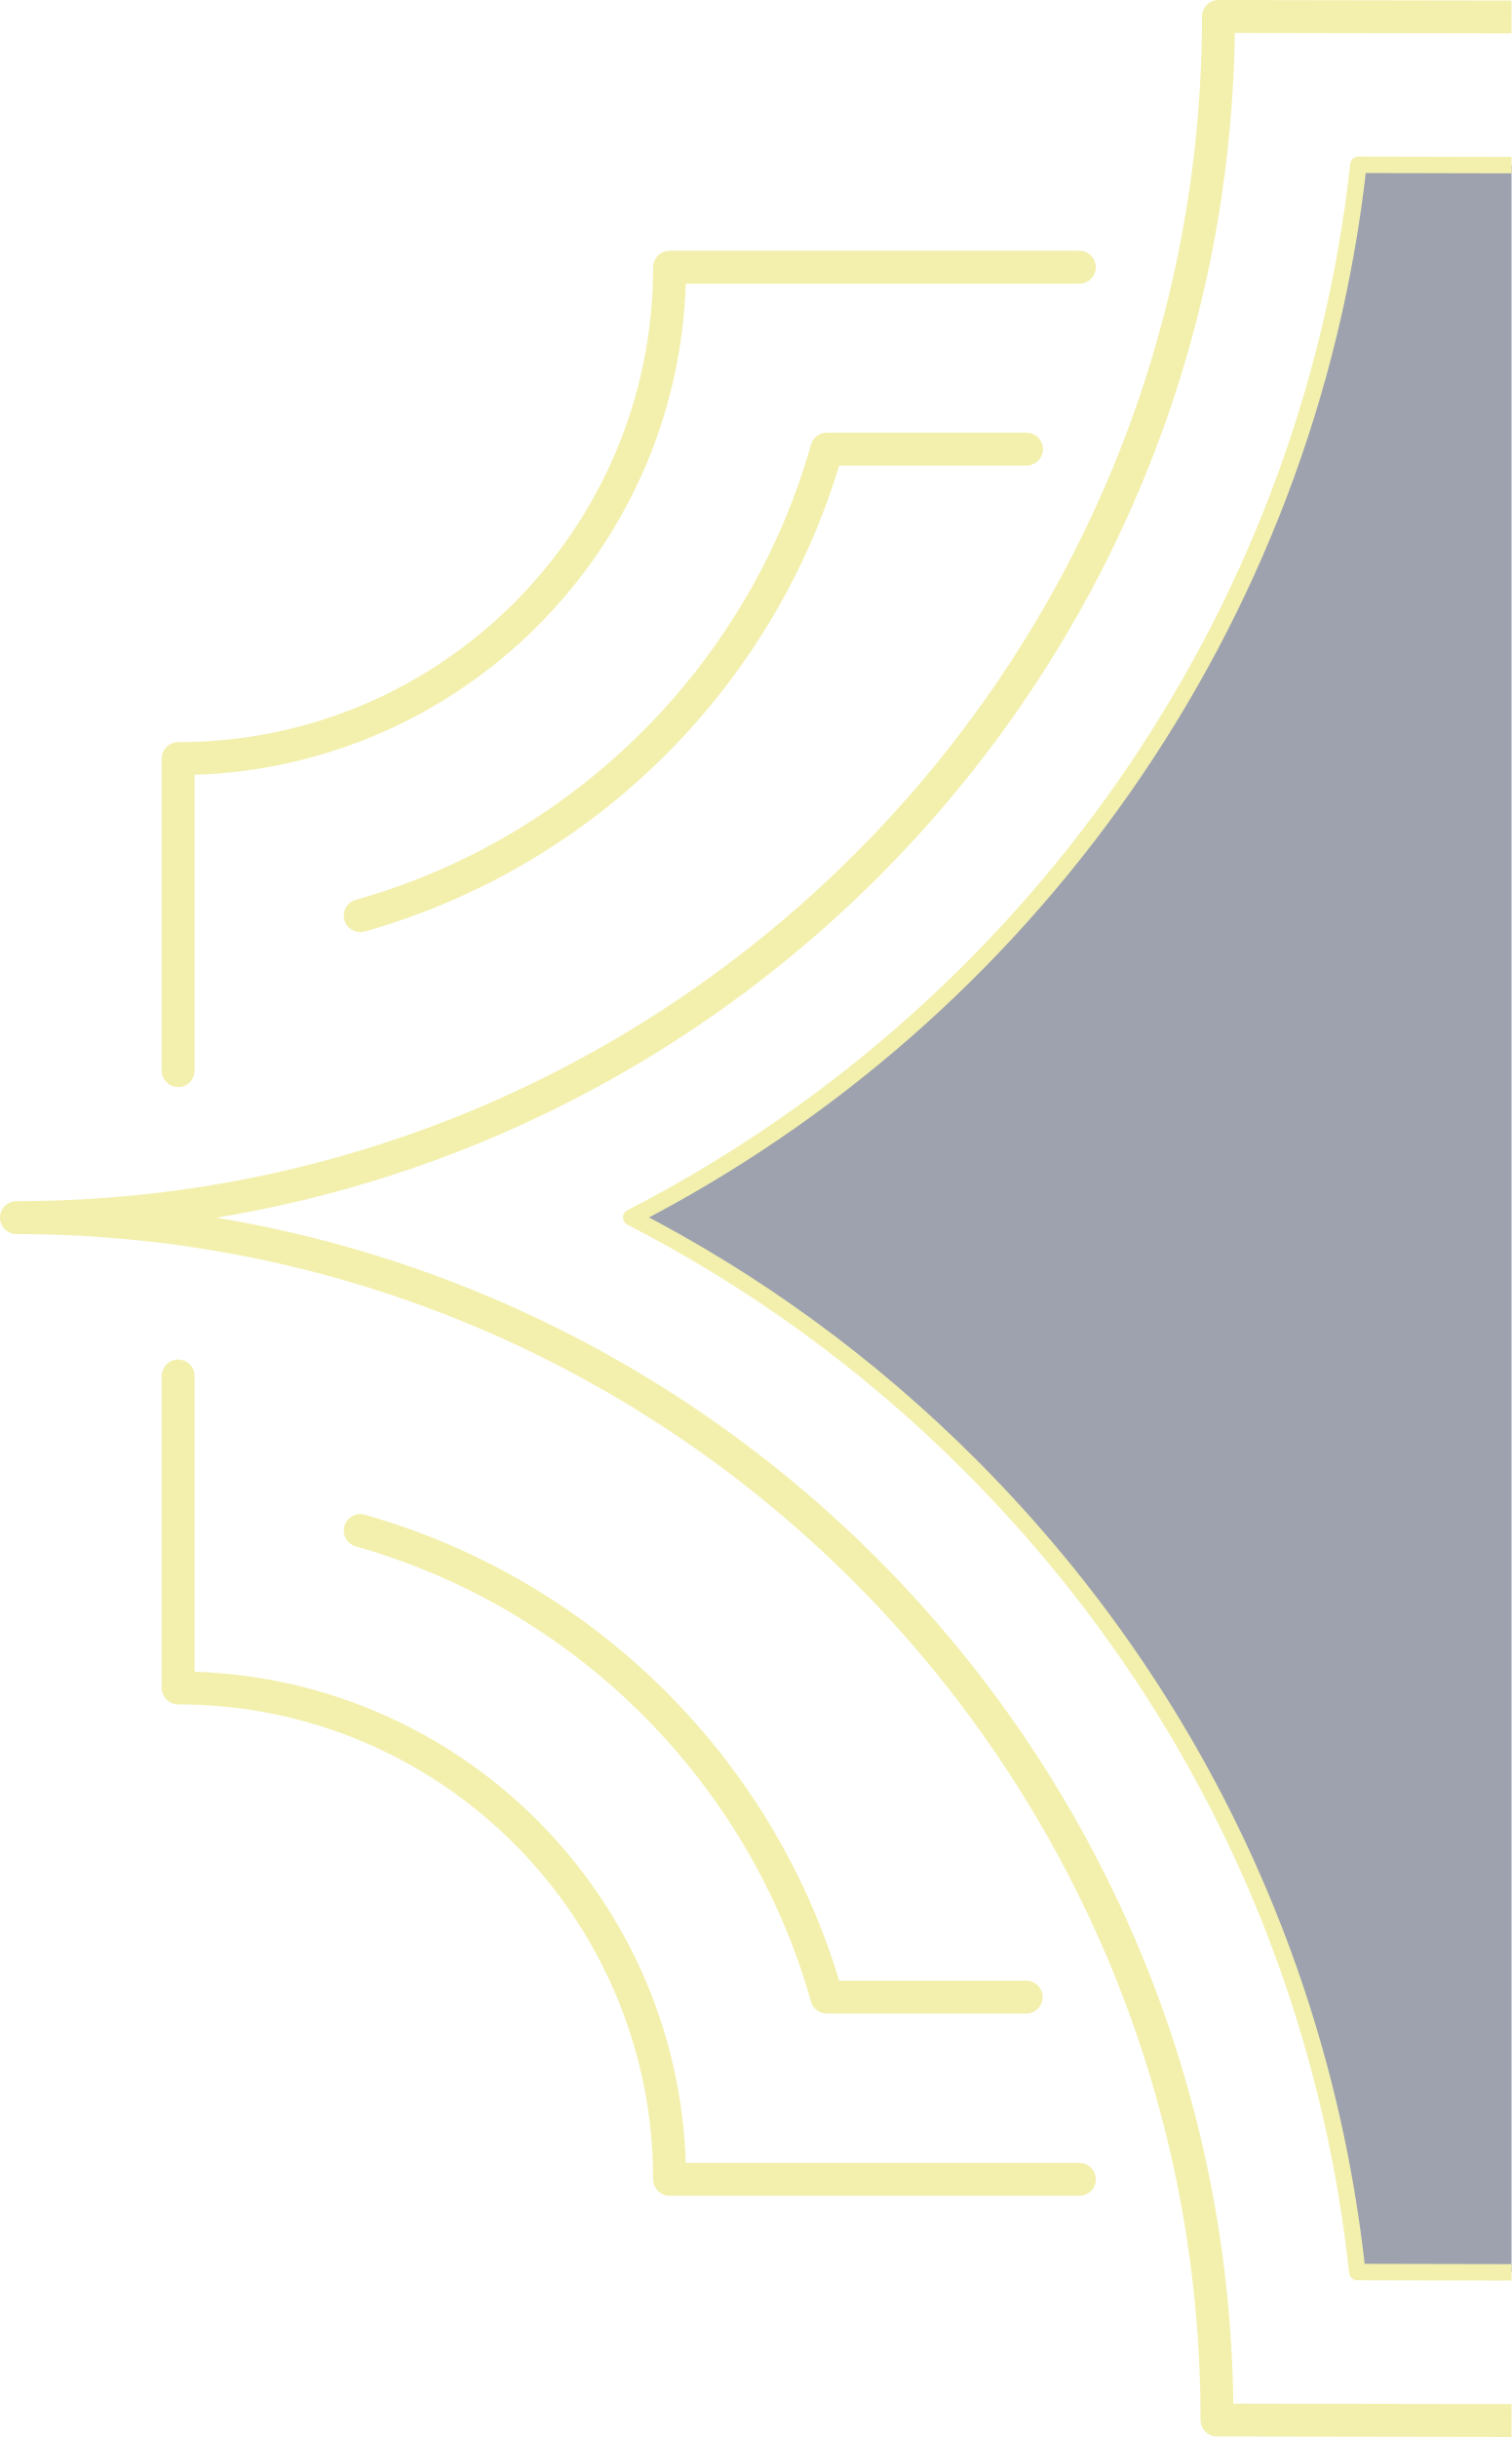
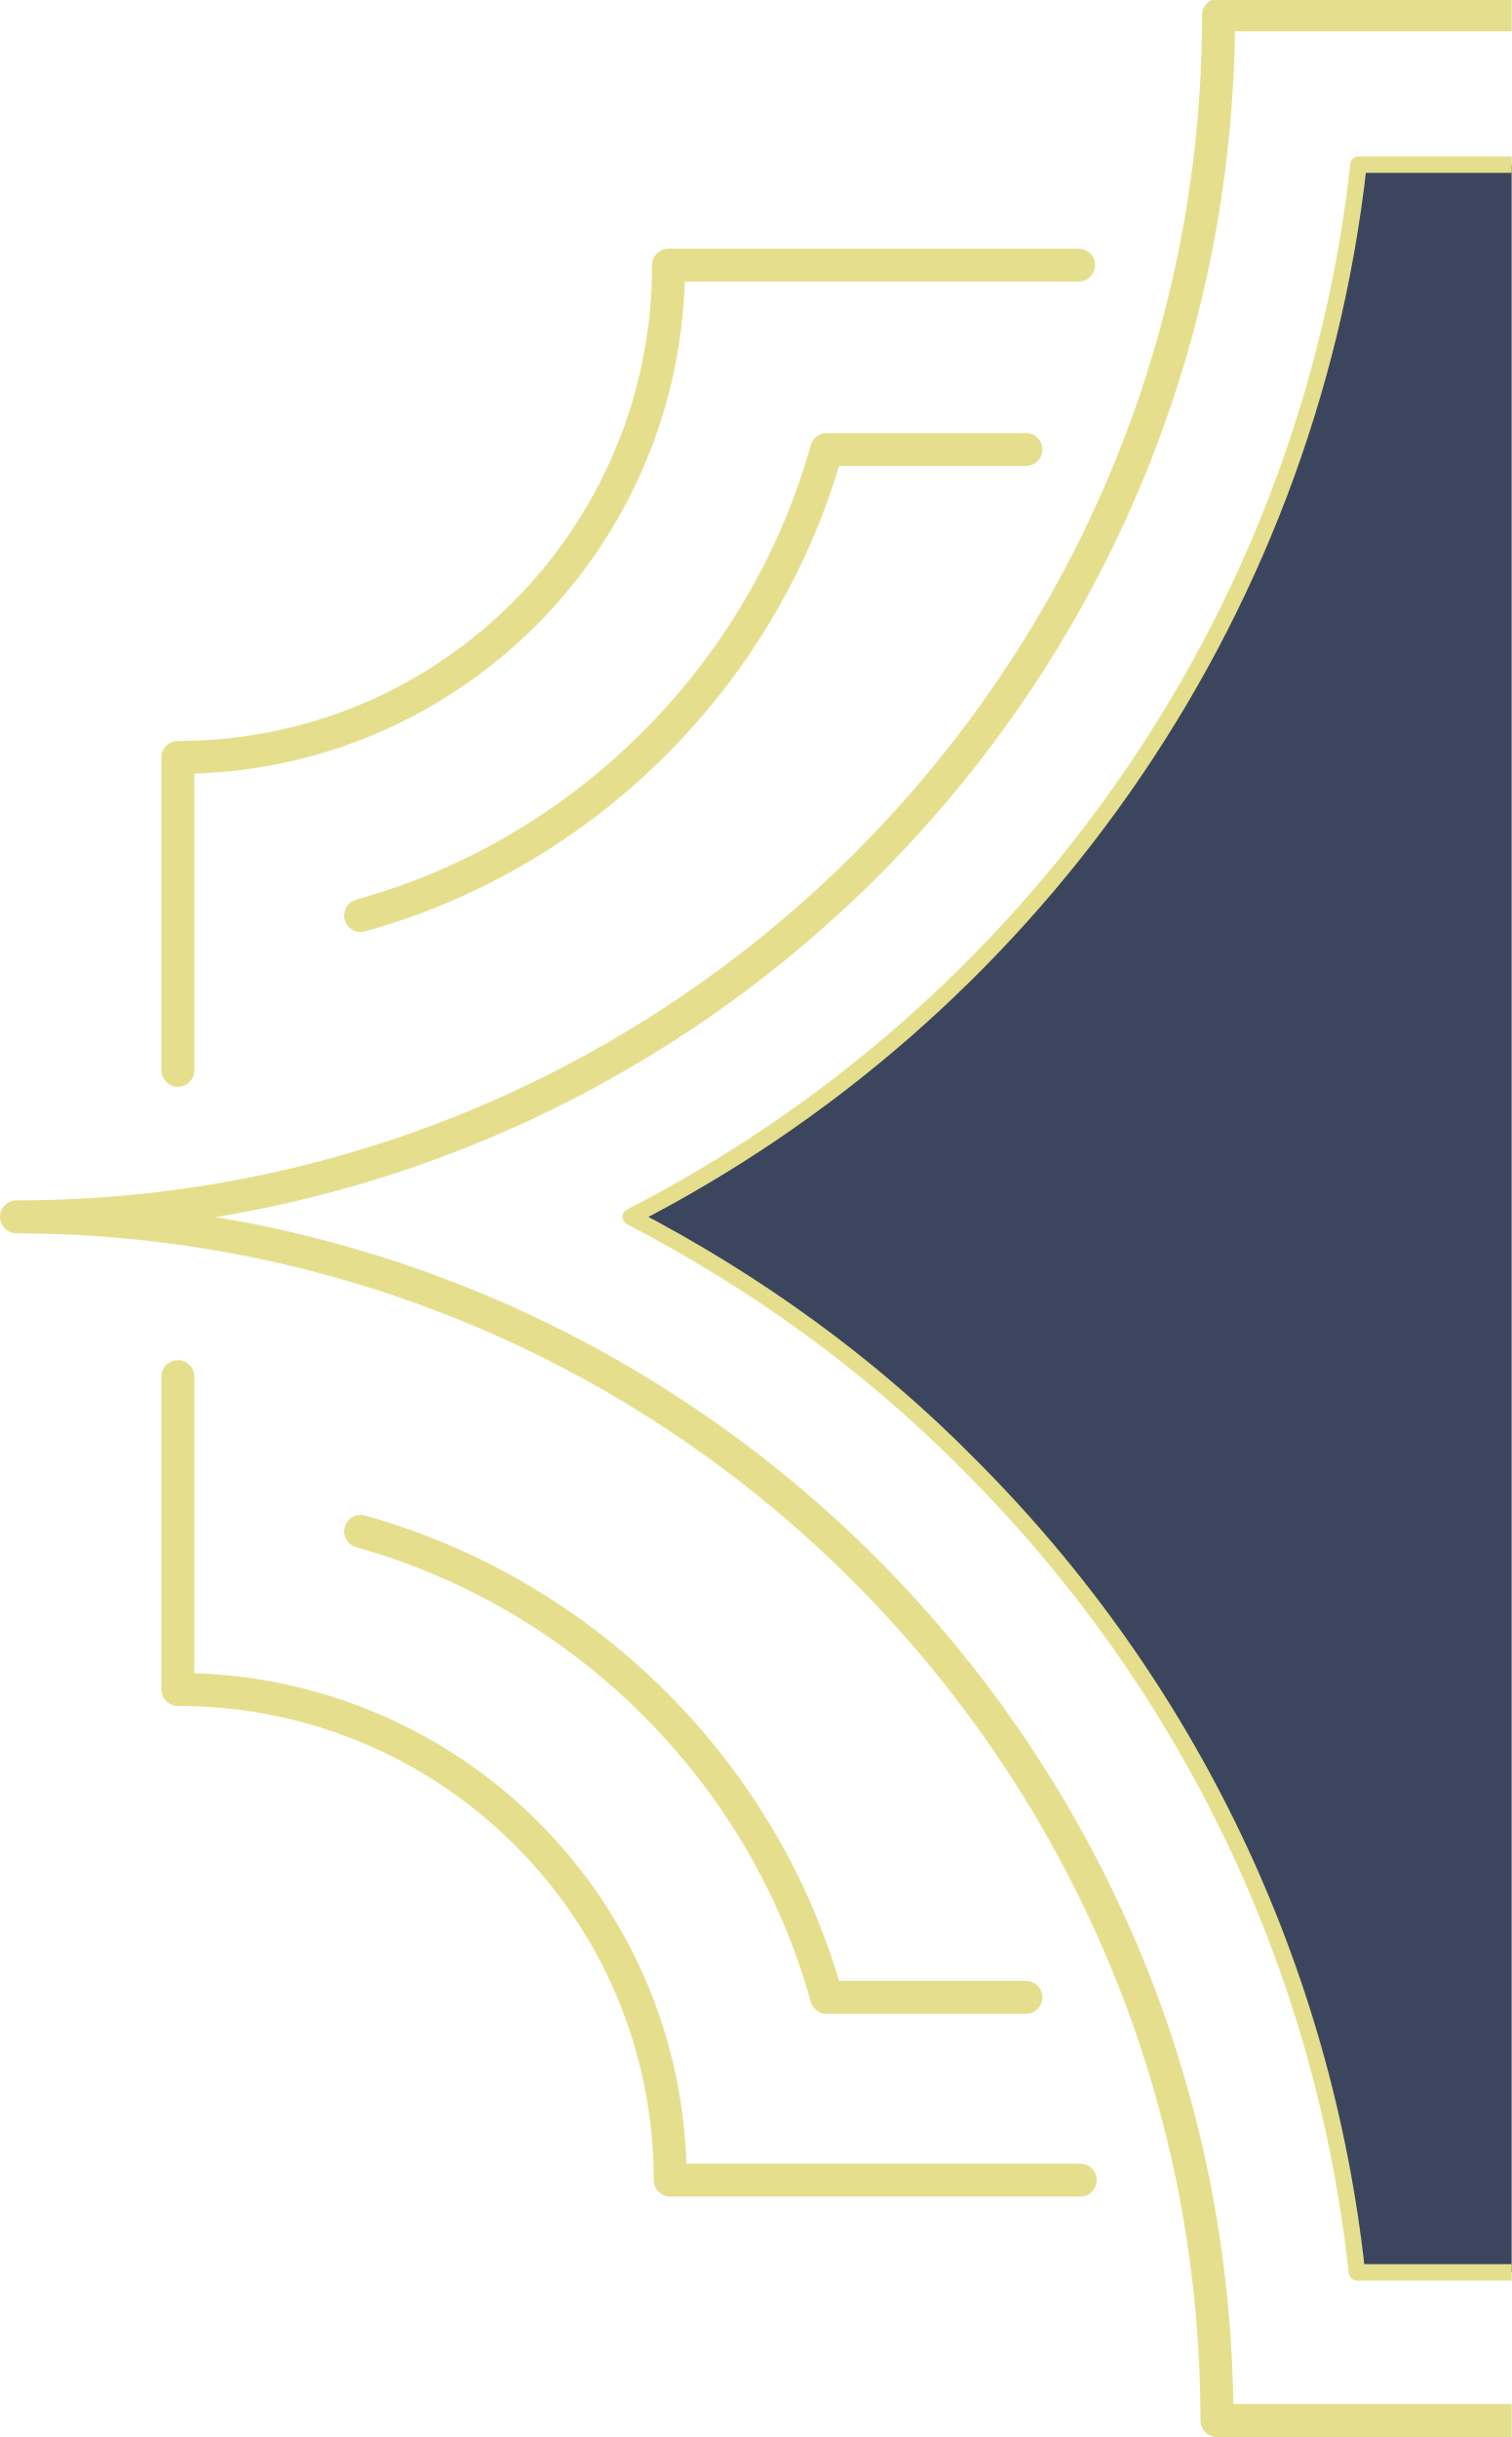
- <svg xmlns="http://www.w3.org/2000/svg" id="Capa_2" data-name="Capa 2" viewBox="0 0 91.81 148.03">
+ <svg xmlns="http://www.w3.org/2000/svg" id="Capa_2" version="1.1" viewBox="0 0 91.8 148">
  <defs>
    <style>
-       .cls-1 {
-         fill: #3b455e;
-         isolation: isolate;
-         opacity: .5;
+       .st0, .st1, .st2 {
+         fill: none;
+         stroke: #e5df8d;
+         stroke-linejoin: round;
      }

-       .cls-2 {
-         stroke-linecap: round;
-       }
- 
-       .cls-2, .cls-3 {
+       .st0, .st2 {
        stroke-width: 2px;
      }

-       .cls-2, .cls-3, .cls-4 {
-         fill: none;
-         stroke: #f3f0ae;
-         stroke-linejoin: round;
+       .st3 {
+         fill: #3b455e;
+         isolation: isolate;
+       }
+ 
+       .st2 {
+         stroke-linecap: round;
      }
    </style>
  </defs>
-   <g id="Capa_1-2" data-name="Capa 1">
+   <g id="Capa_1-2">
    <g>
-       <path class="cls-1" d="M91.81,10.03v128l-9.37-.02c-1.99-18.5-10.16-35.64-23.5-49-6.14-6.15-13.09-11.2-20.6-15.06,23.95-12.3,41.09-36.04,44.17-63.94l9.3.02Z" />
-       <path class="cls-3" d="M91.81,147.03l-17.89-.03c.02-40.3-32.62-73-72.92-73.04,40.3,0,72.99-32.65,73.01-72.96l17.8.03" />
-       <path class="cls-4" d="M91.81,138.03l-9.37-.02c-1.99-18.5-10.16-35.64-23.5-49-6.14-6.15-13.09-11.2-20.6-15.06,23.95-12.3,41.09-36.04,44.17-63.94l9.3.02" />
-       <path class="cls-2" d="M65.56,132.38h-24.89c0-16.48-13.37-29.85-29.85-29.85v-18.95" />
-       <path class="cls-2" d="M10.82,65.03v-18.95c16.48,0,29.85-13.37,29.85-29.85h24.89" />
-       <path class="cls-2" d="M21.88,55.62c13.68-3.85,24.48-14.66,28.34-28.34h12.13" />
-       <path class="cls-2" d="M62.33,121.31h-12.11c-3.85-13.68-14.66-24.48-28.34-28.34" />
+       <path class="st3" d="M91.8,10v128h-9.4c-2-18.5-10.2-35.7-23.5-49-6.1-6.2-13.1-11.2-20.6-15.1,24-12.3,41.1-36,44.2-63.9,0,0,9.3,0,9.3,0Z" />
+       <path class="st0" d="M91.8,147h-17.9c0-40.3-32.6-73-72.9-73.1,40.3,0,73-32.7,73-73h17.8" />
+       <path class="st1" d="M91.8,138h-9.4c-2-18.5-10.2-35.7-23.5-49-6.1-6.2-13.1-11.2-20.6-15.1,24-12.3,41.1-36,44.2-63.9h9.3" />
+       <path class="st2" d="M65.6,132.4h-24.9c0-16.5-13.4-29.8-29.9-29.8v-19" />
+       <path class="st2" d="M10.8,65v-19c16.5,0,29.8-13.4,29.8-29.9h24.9" />
+       <path class="st2" d="M21.9,55.6c13.7-3.8,24.5-14.7,28.3-28.3h12.1" />
+       <path class="st2" d="M62.3,121.3h-12.1c-3.8-13.7-14.7-24.5-28.3-28.3" />
    </g>
  </g>
</svg>
